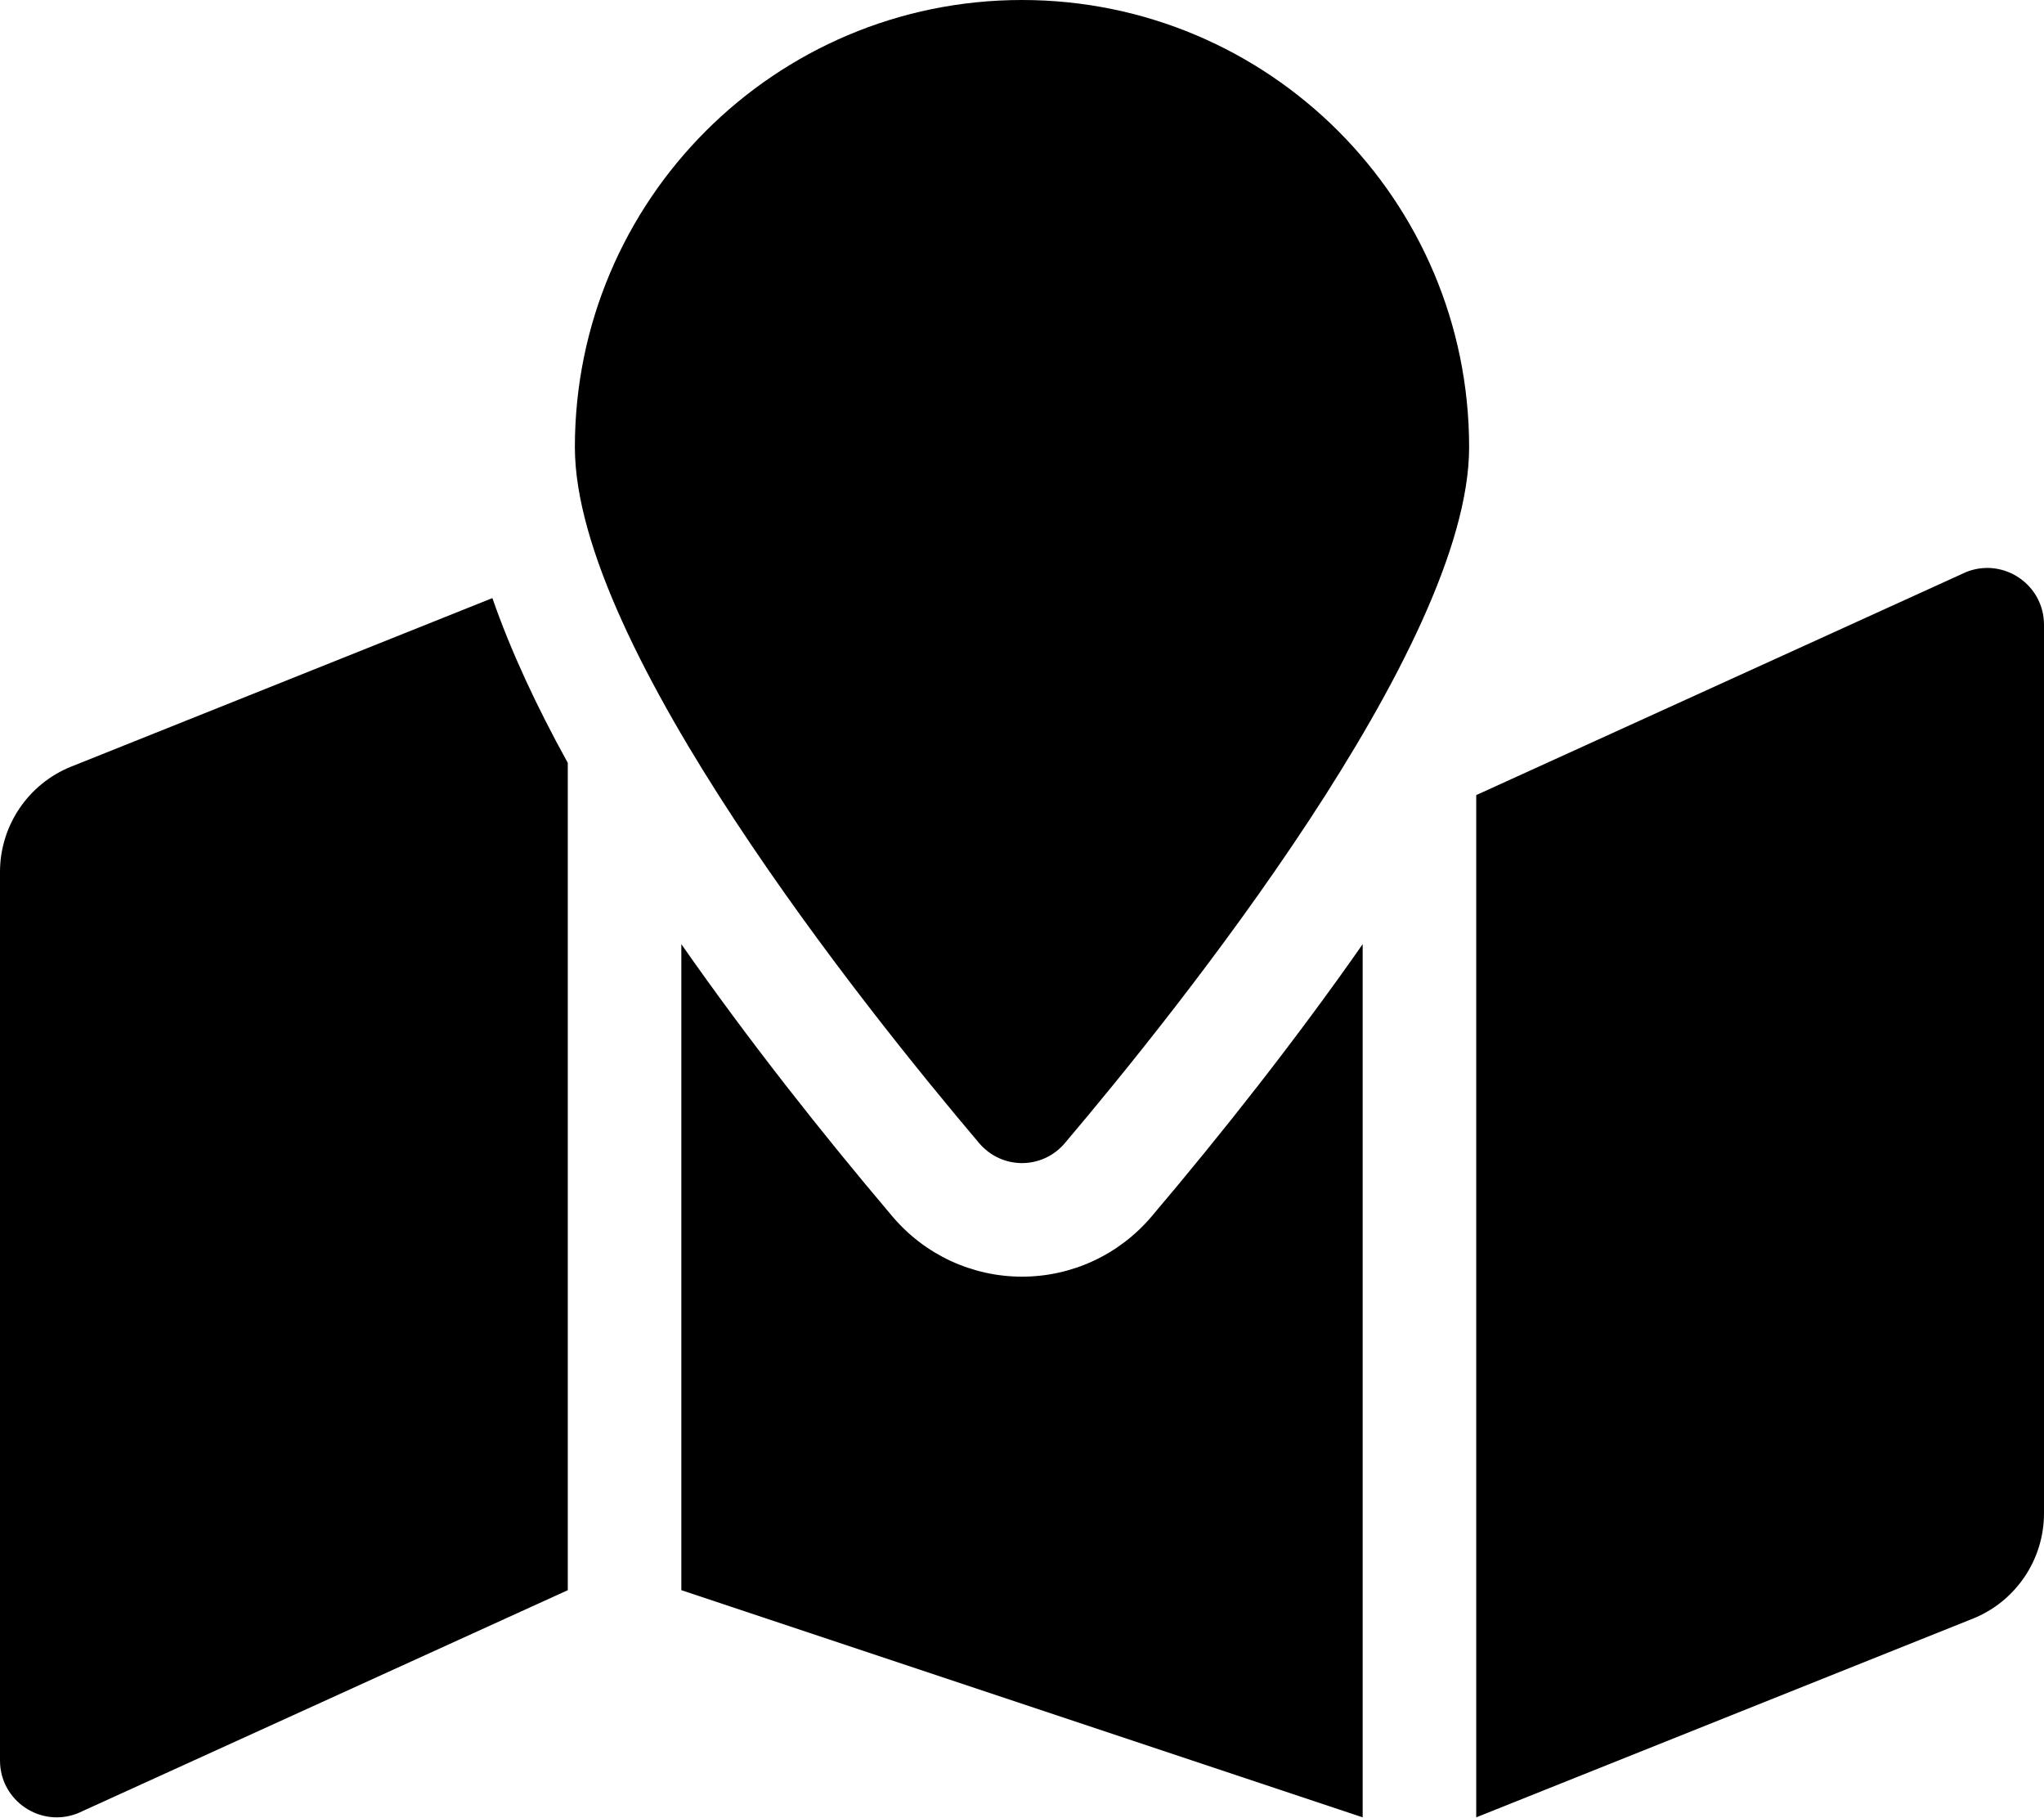
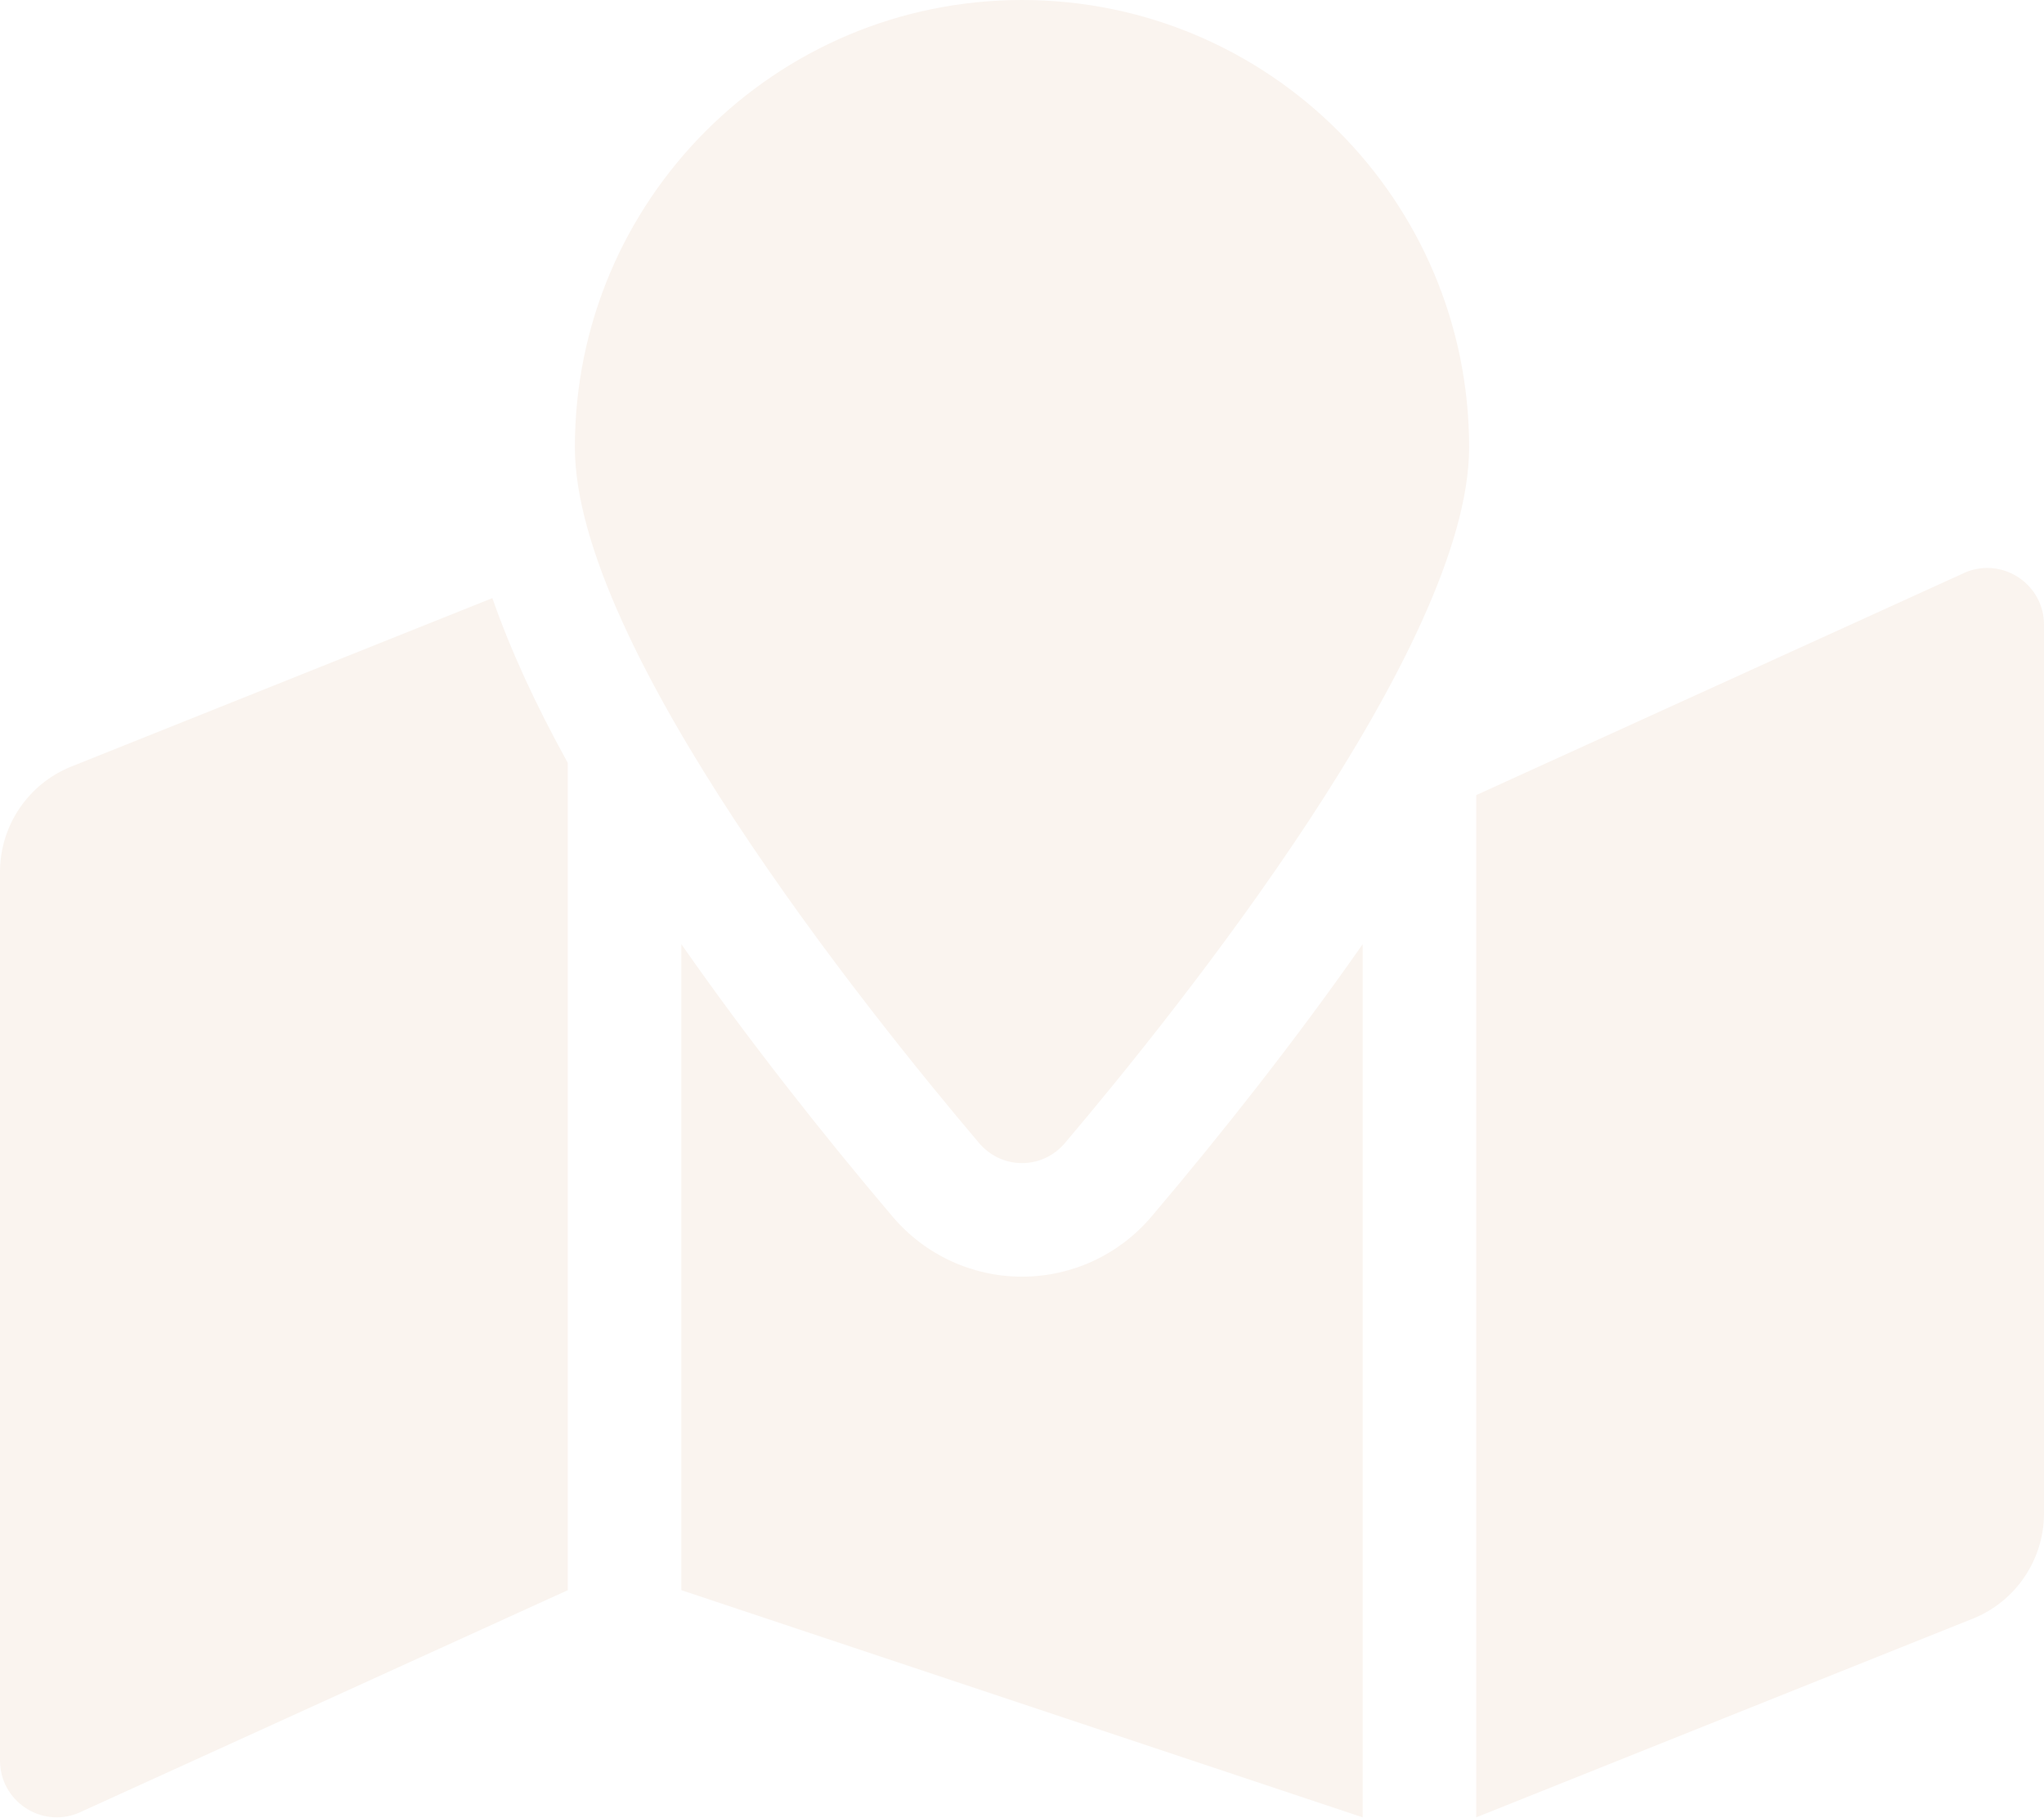
<svg xmlns="http://www.w3.org/2000/svg" aria-hidden="true" focusable="false" data-prefix="fas" data-icon="map-marked" class="svg-inline--fa fa-map-marked fa-w-18" role="img" viewBox="0 0 576 512">
-   <path fill="currentColor" d="M288 0c-69.59 0-126 56.41-126 126 0 56.26 82.35 158.8 113.9 196.02 6.39 7.54 17.82 7.54 24.2 0C331.65 284.8 414 182.26 414 126 414 56.41 357.59 0 288 0zM20.12 215.95A32.006 32.006 0 0 0 0 245.66v250.32c0 11.32 11.43 19.06 21.94 14.86L160 448V214.92c-8.84-15.98-16.07-31.54-21.25-46.42L20.12 215.95zM288 359.67c-14.07 0-27.38-6.18-36.51-16.96-19.66-23.2-40.57-49.62-59.49-76.72v182l192 64V266c-18.92 27.09-39.82 53.52-59.49 76.72-9.13 10.77-22.44 16.95-36.51 16.95zm266.06-198.51L416 224v288l139.88-55.95A31.996 31.996 0 0 0 576 426.34V176.02c0-11.32-11.43-19.06-21.94-14.86z" />
+   <path fill="#FAF4EF" d="M288 0c-69.59 0-126 56.41-126 126 0 56.26 82.35 158.8 113.9 196.02 6.39 7.54 17.82 7.54 24.2 0C331.65 284.8 414 182.26 414 126 414 56.41 357.59 0 288 0zM20.12 215.95A32.006 32.006 0 0 0 0 245.66v250.32c0 11.32 11.43 19.06 21.94 14.86L160 448V214.92c-8.84-15.98-16.07-31.54-21.25-46.42L20.12 215.95zM288 359.67c-14.07 0-27.38-6.18-36.51-16.96-19.66-23.2-40.57-49.62-59.49-76.72v182l192 64V266c-18.92 27.09-39.82 53.52-59.49 76.72-9.13 10.77-22.44 16.95-36.51 16.95zm266.06-198.51L416 224v288l139.88-55.95A31.996 31.996 0 0 0 576 426.34V176.02c0-11.32-11.43-19.06-21.94-14.86z" />
</svg>
